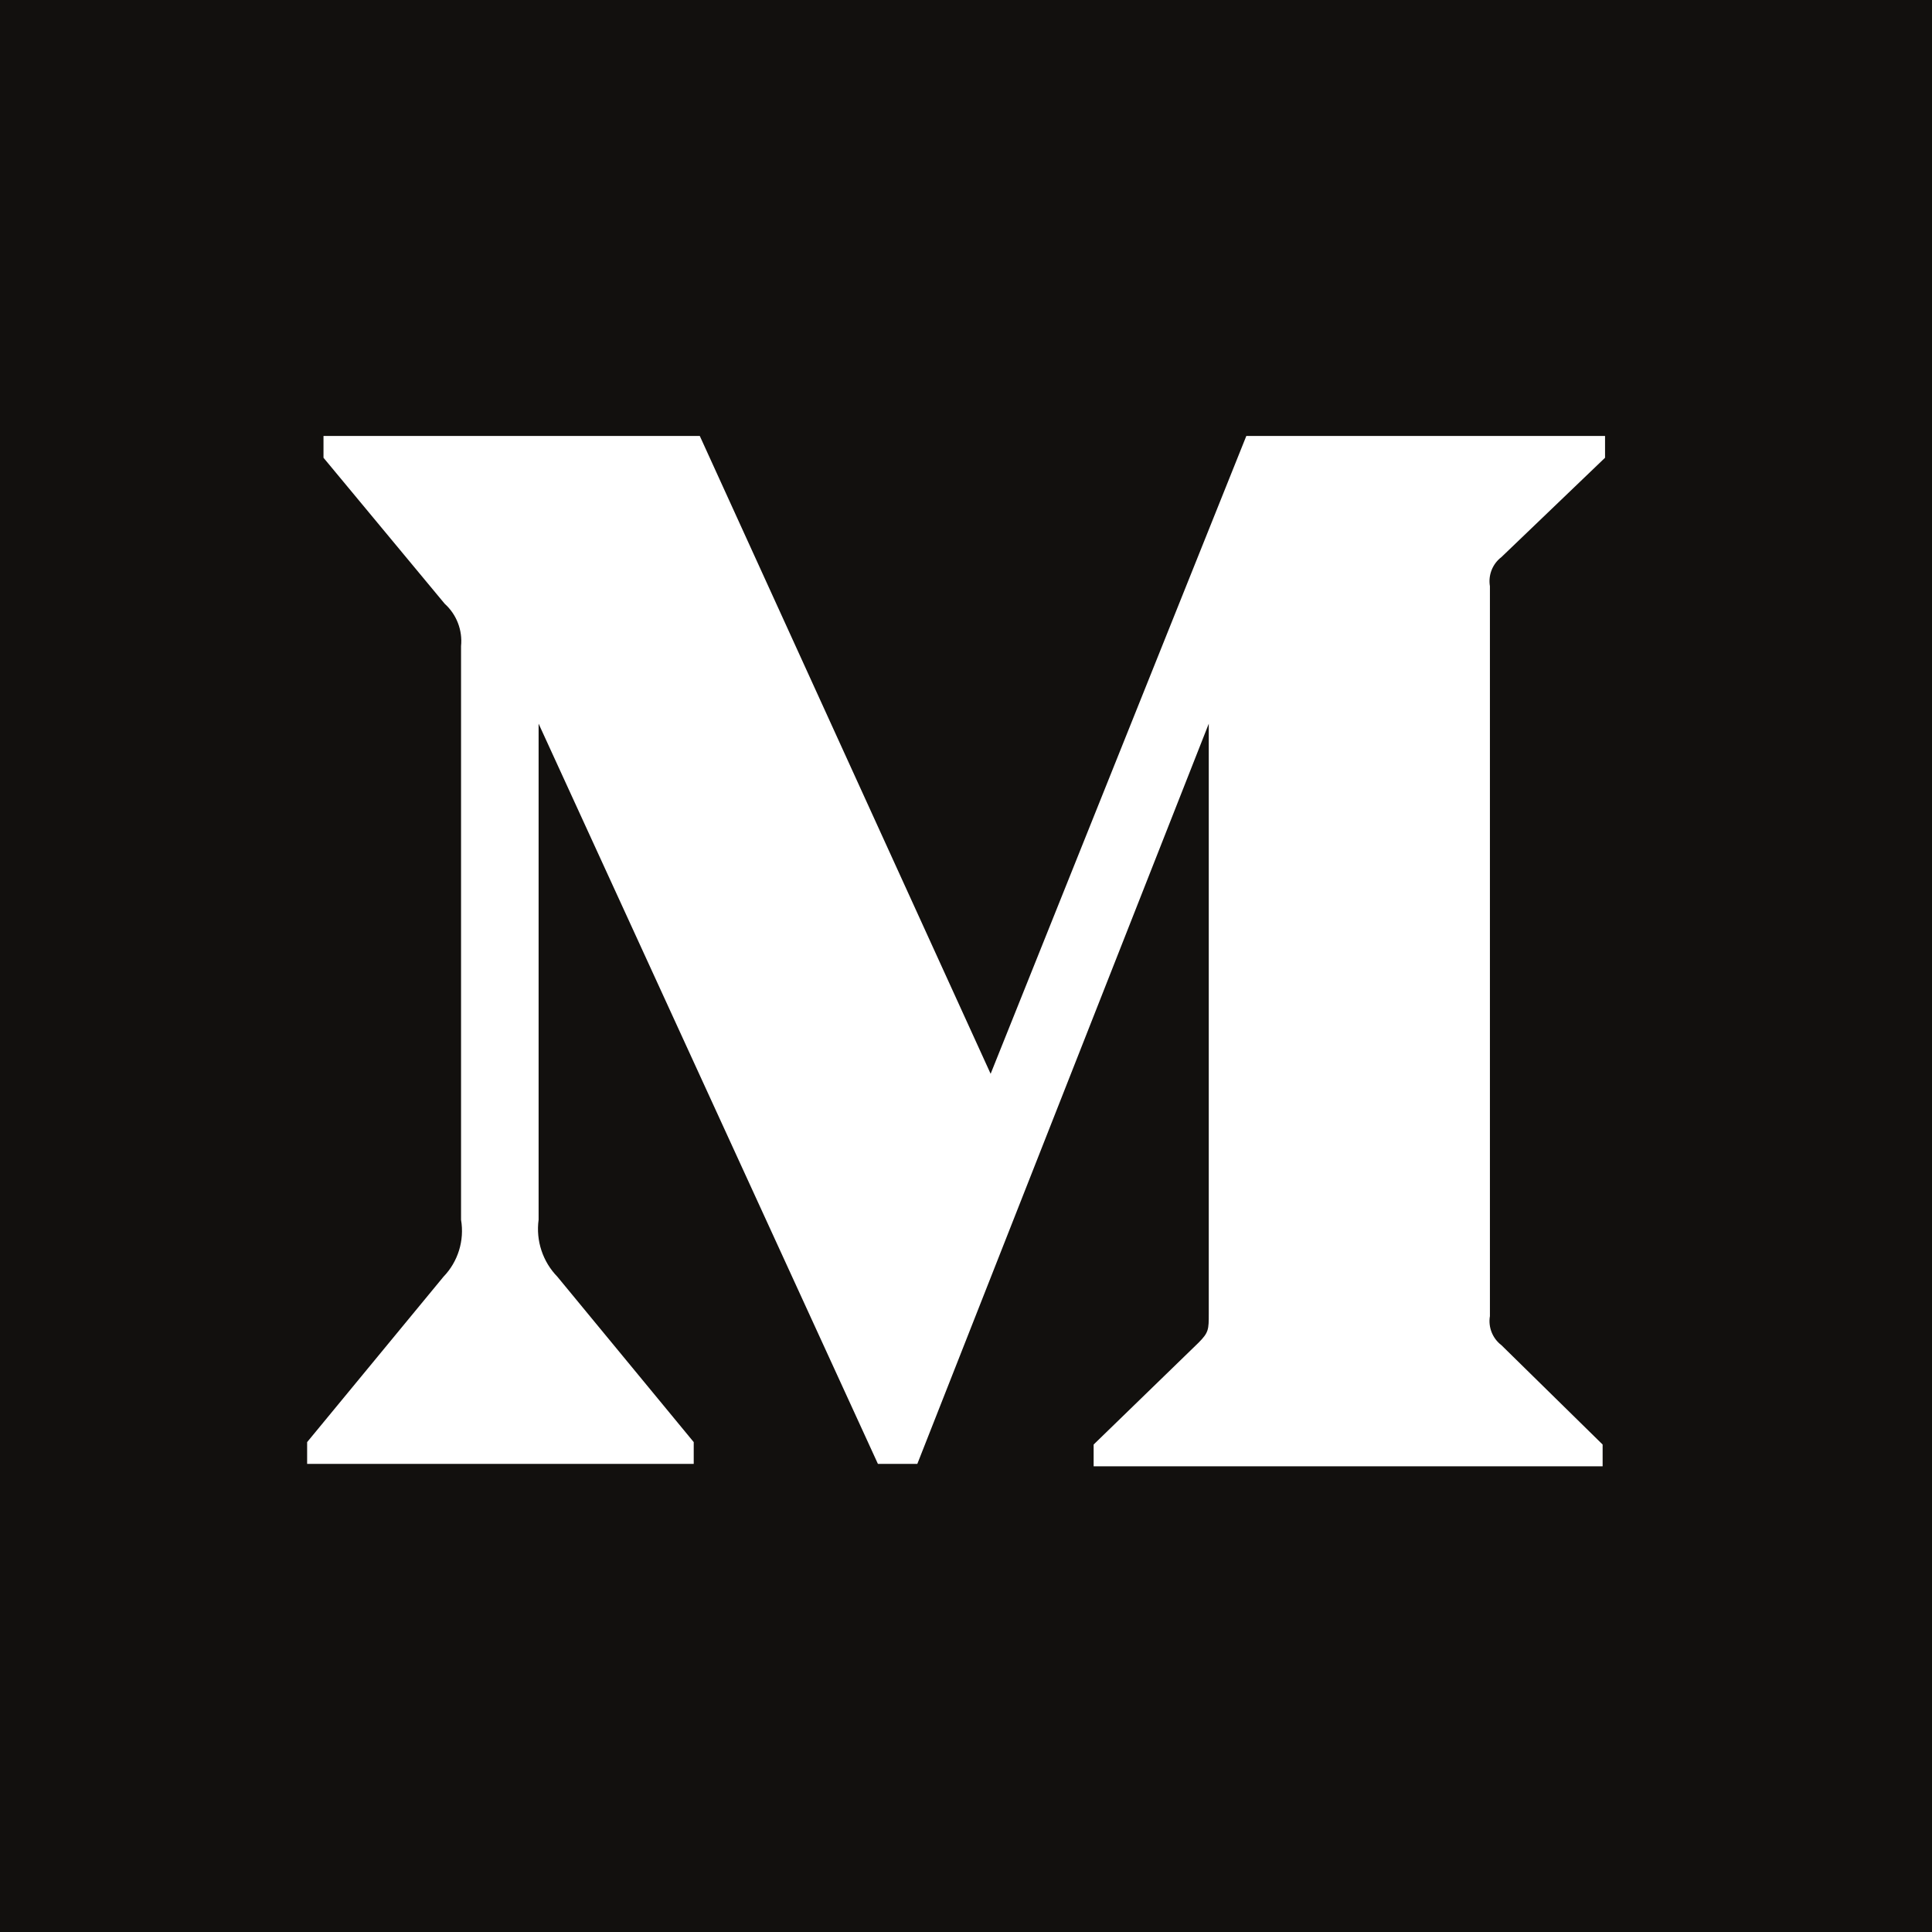
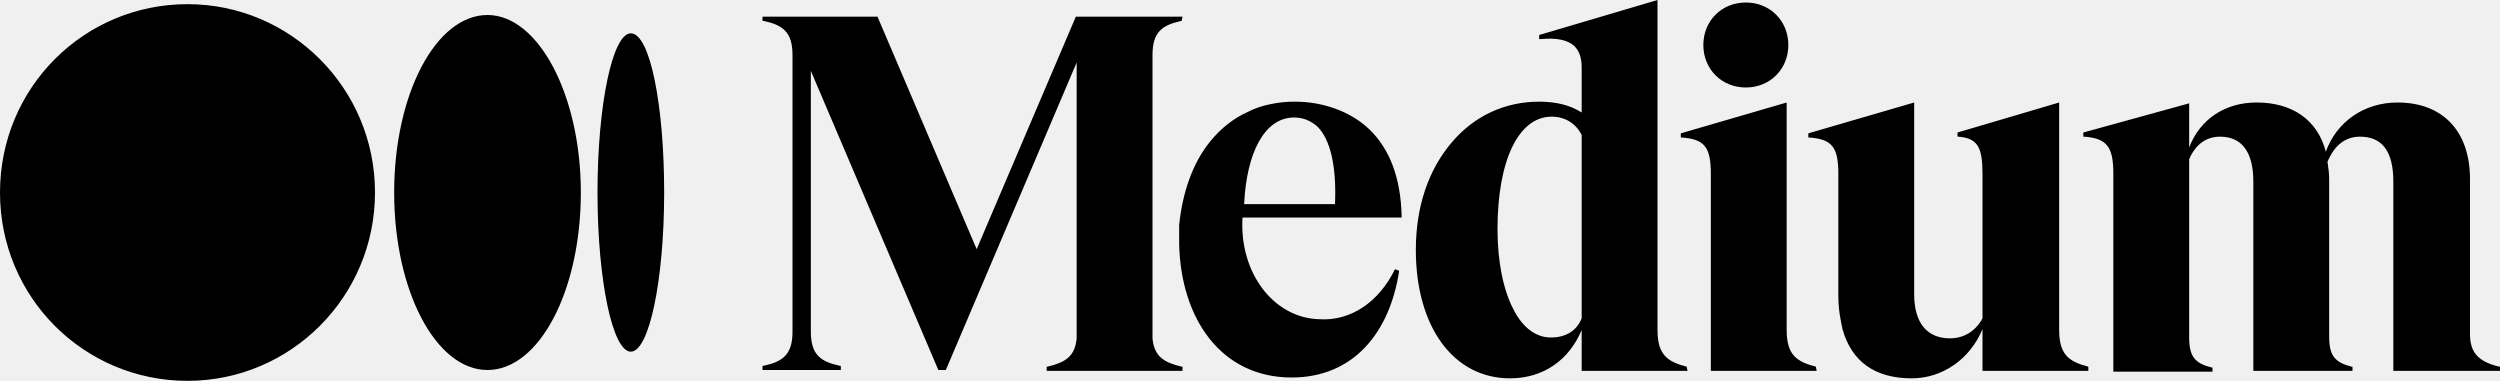
- <svg xmlns="http://www.w3.org/2000/svg" width="256px" height="256px" viewBox="0 0 256 256" version="1.1" preserveAspectRatio="xMidYMid">
+ <svg xmlns="http://www.w3.org/2000/svg" width="512px" height="78px" viewBox="0 0 512 78" version="1.1" preserveAspectRatio="xMidYMid">
  <g>
-     <rect fill="#12100E" x="0" y="0" width="256" height="256" />
-     <path d="M61.091,85.617 C61.305,83.505 60.499,81.419 58.923,79.998 L42.865,60.654 L42.865,57.764 L92.725,57.764 L131.264,142.285 L165.146,57.764 L212.677,57.764 L212.677,60.654 L198.947,73.817 C197.764,74.72 197.177,76.203 197.422,77.67 L197.422,174.391 C197.177,175.859 197.764,177.342 198.947,178.244 L212.356,191.408 L212.356,194.297 L144.913,194.297 L144.913,191.408 L158.803,177.923 C160.168,176.559 160.168,176.157 160.168,174.07 L160.168,95.891 L121.549,193.976 L116.33,193.976 L71.368,95.891 L71.368,161.629 C70.993,164.393 71.911,167.175 73.857,169.174 L91.922,191.087 L91.922,193.976 L40.697,193.976 L40.697,191.087 L58.763,169.174 C60.694,167.172 61.559,164.371 61.091,161.629 L61.091,85.617 Z" fill="#FFFFFF" />
+     <path d="M38.4,0.853 C59.563,0.853 76.8,18.091 76.8,39.424 C76.8,60.757 59.563,77.995 38.4,77.995 C17.237,77.995 0,60.928 0,39.424 C0,17.92 17.237,0.853 38.4,0.853 Z M339.456,0 L339.456,67.584 C339.456,72.704 341.504,74.069 345.429,75.093 L345.429,75.093 L345.6,75.947 L323.925,75.947 L323.925,67.584 C321.365,73.728 316.075,77.483 309.248,77.483 C297.643,77.483 289.963,66.901 289.963,51.2 C289.963,42.325 292.523,34.816 297.301,29.184 C301.909,23.723 308.224,20.821 315.221,20.821 C318.635,20.821 321.536,21.504 323.925,23.04 L323.925,23.04 L323.925,13.824 C323.925,11.776 323.413,10.411 322.389,9.387 C321.024,8.192 318.805,7.68 315.392,8.021 L315.392,8.021 L315.221,8.021 L315.221,7.168 L339.456,0 Z M421.717,20.992 L421.717,67.584 C421.717,72.704 423.765,74.069 427.691,75.093 L427.691,75.093 L427.691,75.947 L406.016,75.947 L406.016,67.413 C403.456,73.557 397.824,77.483 391.509,77.483 C384,77.483 379.221,74.069 377.344,67.413 L377.344,67.413 L377.003,65.707 C376.661,64 376.491,62.293 376.491,60.587 L376.491,60.587 L376.491,35.669 C376.491,30.208 375.296,28.501 370.517,28.16 L370.517,28.16 L370.347,28.16 L370.347,27.307 L392.021,20.992 L392.021,60.245 C392.021,66.048 394.581,69.291 399.36,69.291 C402.261,69.291 404.651,67.755 406.016,65.195 L406.016,65.195 L406.016,35.669 C406.016,30.037 404.992,28.331 401.067,27.989 L401.067,27.989 L400.896,27.989 L400.896,27.136 L421.717,20.992 Z M265.216,20.821 C271.019,20.821 276.651,22.869 280.405,26.453 C284.672,30.549 286.891,36.523 287.061,44.373 L287.061,44.373 L287.061,44.544 L254.464,44.544 C253.781,55.808 260.779,65.024 269.995,65.365 C276.651,65.877 282.453,61.781 285.696,55.125 L285.696,55.125 L286.549,55.467 C284.672,67.925 277.333,77.312 264.533,77.312 C250.027,77.312 241.835,65.195 241.493,50.005 L241.493,50.005 L241.493,46.08 C242.176,39.424 244.224,33.451 247.808,29.013 C250.027,26.283 252.587,24.235 255.659,22.869 C258.219,21.504 261.973,20.821 265.045,20.821 L265.045,20.821 Z M491.008,20.992 C500.224,20.992 505.856,26.795 505.856,36.693 L505.856,36.693 L505.856,68.437 C505.856,72.192 507.563,74.069 511.829,75.093 L511.829,75.093 L512,75.093 L512,75.947 L490.155,75.947 L490.155,37.205 C490.155,31.061 487.936,27.989 483.328,27.989 C479.573,27.989 477.696,30.72 476.672,33.109 C476.843,34.304 477.013,35.499 477.013,36.693 L477.013,36.693 L477.013,68.949 C477.013,72.875 478.208,74.24 481.621,75.093 L481.621,75.093 L481.792,75.093 L481.792,75.947 L461.483,75.947 L461.483,37.205 C461.483,31.061 459.093,27.989 454.656,27.989 C451.072,27.989 449.195,30.549 448.341,32.597 L448.341,32.597 L448.341,69.12 C448.341,73.045 449.536,74.411 452.949,75.264 L452.949,75.264 L453.12,75.264 L453.12,76.117 L432.811,76.117 L432.811,35.499 C432.811,30.037 431.445,28.331 426.837,27.989 L426.837,27.989 L426.667,27.989 L426.667,27.136 L448.341,21.163 L448.341,30.208 C450.56,24.405 455.68,20.992 462.165,20.992 C469.504,20.992 474.624,24.576 476.331,31.061 C478.549,24.917 484.181,20.992 491.008,20.992 Z M179.712,3.413 L200.021,51.029 L220.331,3.413 L242.176,3.413 L242.005,4.267 L241.757,4.322 C237.994,5.18 236.032,6.587 236.032,11.264 L236.032,11.264 L236.032,69.291 C236.373,73.045 238.421,74.24 242.005,75.093 L242.005,75.093 L242.176,75.093 L242.176,75.947 L214.357,75.947 L214.357,75.093 L214.528,75.093 C218.112,74.24 220.16,73.045 220.501,69.291 L220.501,69.291 L220.501,12.8 L193.707,75.776 L192.171,75.776 L166.059,14.507 L166.059,67.925 C166.059,72.704 168.107,74.069 172.032,74.923 L172.032,74.923 L172.203,74.923 L172.203,75.776 L156.16,75.776 L156.16,74.923 L156.331,74.923 C160.256,74.069 162.304,72.704 162.304,67.925 L162.304,67.925 L162.304,11.264 C162.304,6.485 160.256,5.12 156.331,4.267 L156.331,4.267 L156.16,4.267 L156.16,3.413 L179.712,3.413 Z M365.909,20.992 L365.909,67.584 L365.912,67.899 C365.995,72.761 368.039,74.091 371.883,75.093 L371.883,75.093 L372.053,75.947 L350.379,75.947 L350.379,35.669 C350.379,30.208 349.184,28.501 344.405,28.16 L344.405,28.16 L344.235,28.16 L344.235,27.307 L365.909,20.992 Z M99.84,3.072 C110.251,3.072 118.955,19.456 118.955,39.424 C118.955,59.563 110.421,75.776 99.84,75.776 C89.259,75.776 80.725,59.563 80.725,39.424 C80.725,19.285 89.259,3.072 99.84,3.072 Z M129.195,6.827 C133.12,6.827 136.021,21.504 136.021,39.424 C136.021,57.344 132.949,72.021 129.195,72.021 C125.478,72.021 122.43,57.636 122.369,39.961 L122.368,39.424 C122.368,21.504 125.44,6.827 129.195,6.827 Z M317.781,23.893 C310.955,23.893 306.688,32.939 306.688,46.933 C306.688,53.589 307.883,59.392 309.931,63.317 C311.808,67.072 314.539,69.12 317.611,69.12 C320.683,69.12 322.901,67.755 323.925,65.195 L323.925,65.195 L323.925,27.648 C322.731,25.259 320.512,23.893 317.781,23.893 Z M265.045,24.064 C258.901,24.064 255.317,31.403 254.805,41.643 L254.805,41.643 L254.805,41.813 L273.408,41.813 C273.749,33.792 272.384,28.501 269.824,25.941 C268.459,24.747 266.923,24.064 265.045,24.064 Z M357.547,0.512 C362.496,0.512 366.251,4.267 366.251,9.216 C366.251,14.165 362.496,17.92 357.547,17.92 C352.597,17.92 348.843,14.165 348.843,9.216 C348.843,4.267 352.597,0.512 357.547,0.512 Z" fill="#000000" />
  </g>
</svg>
